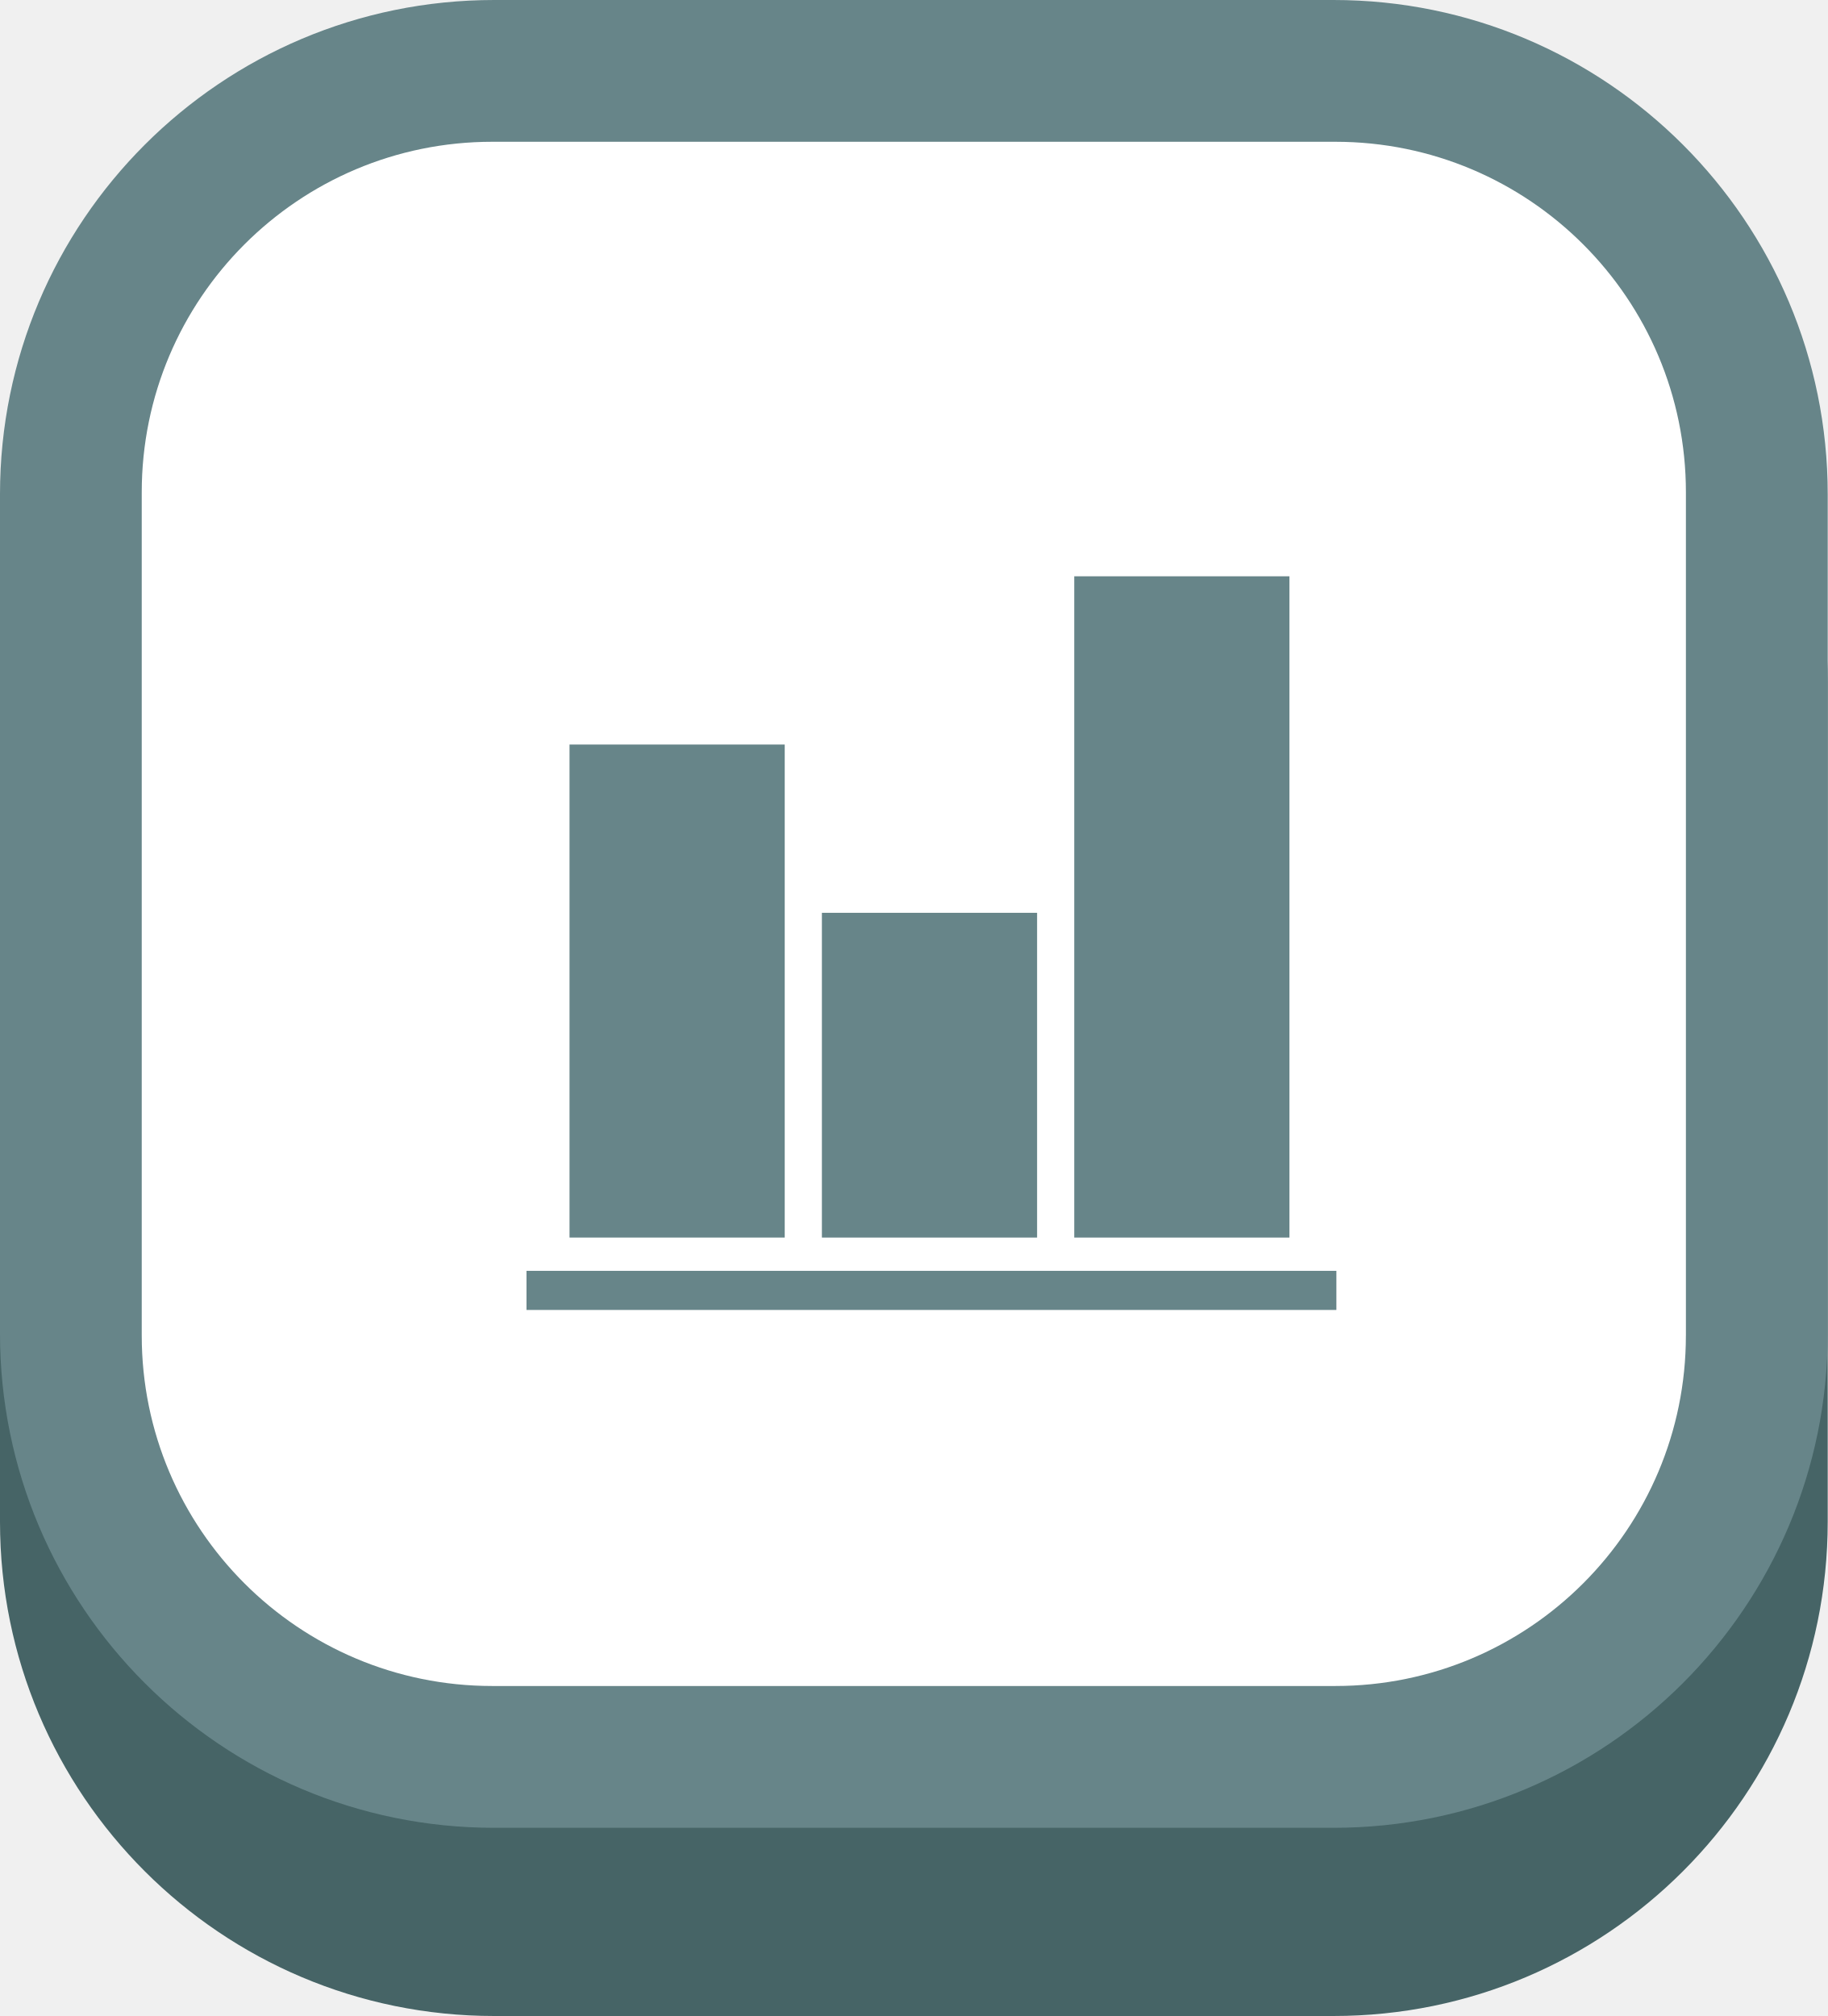
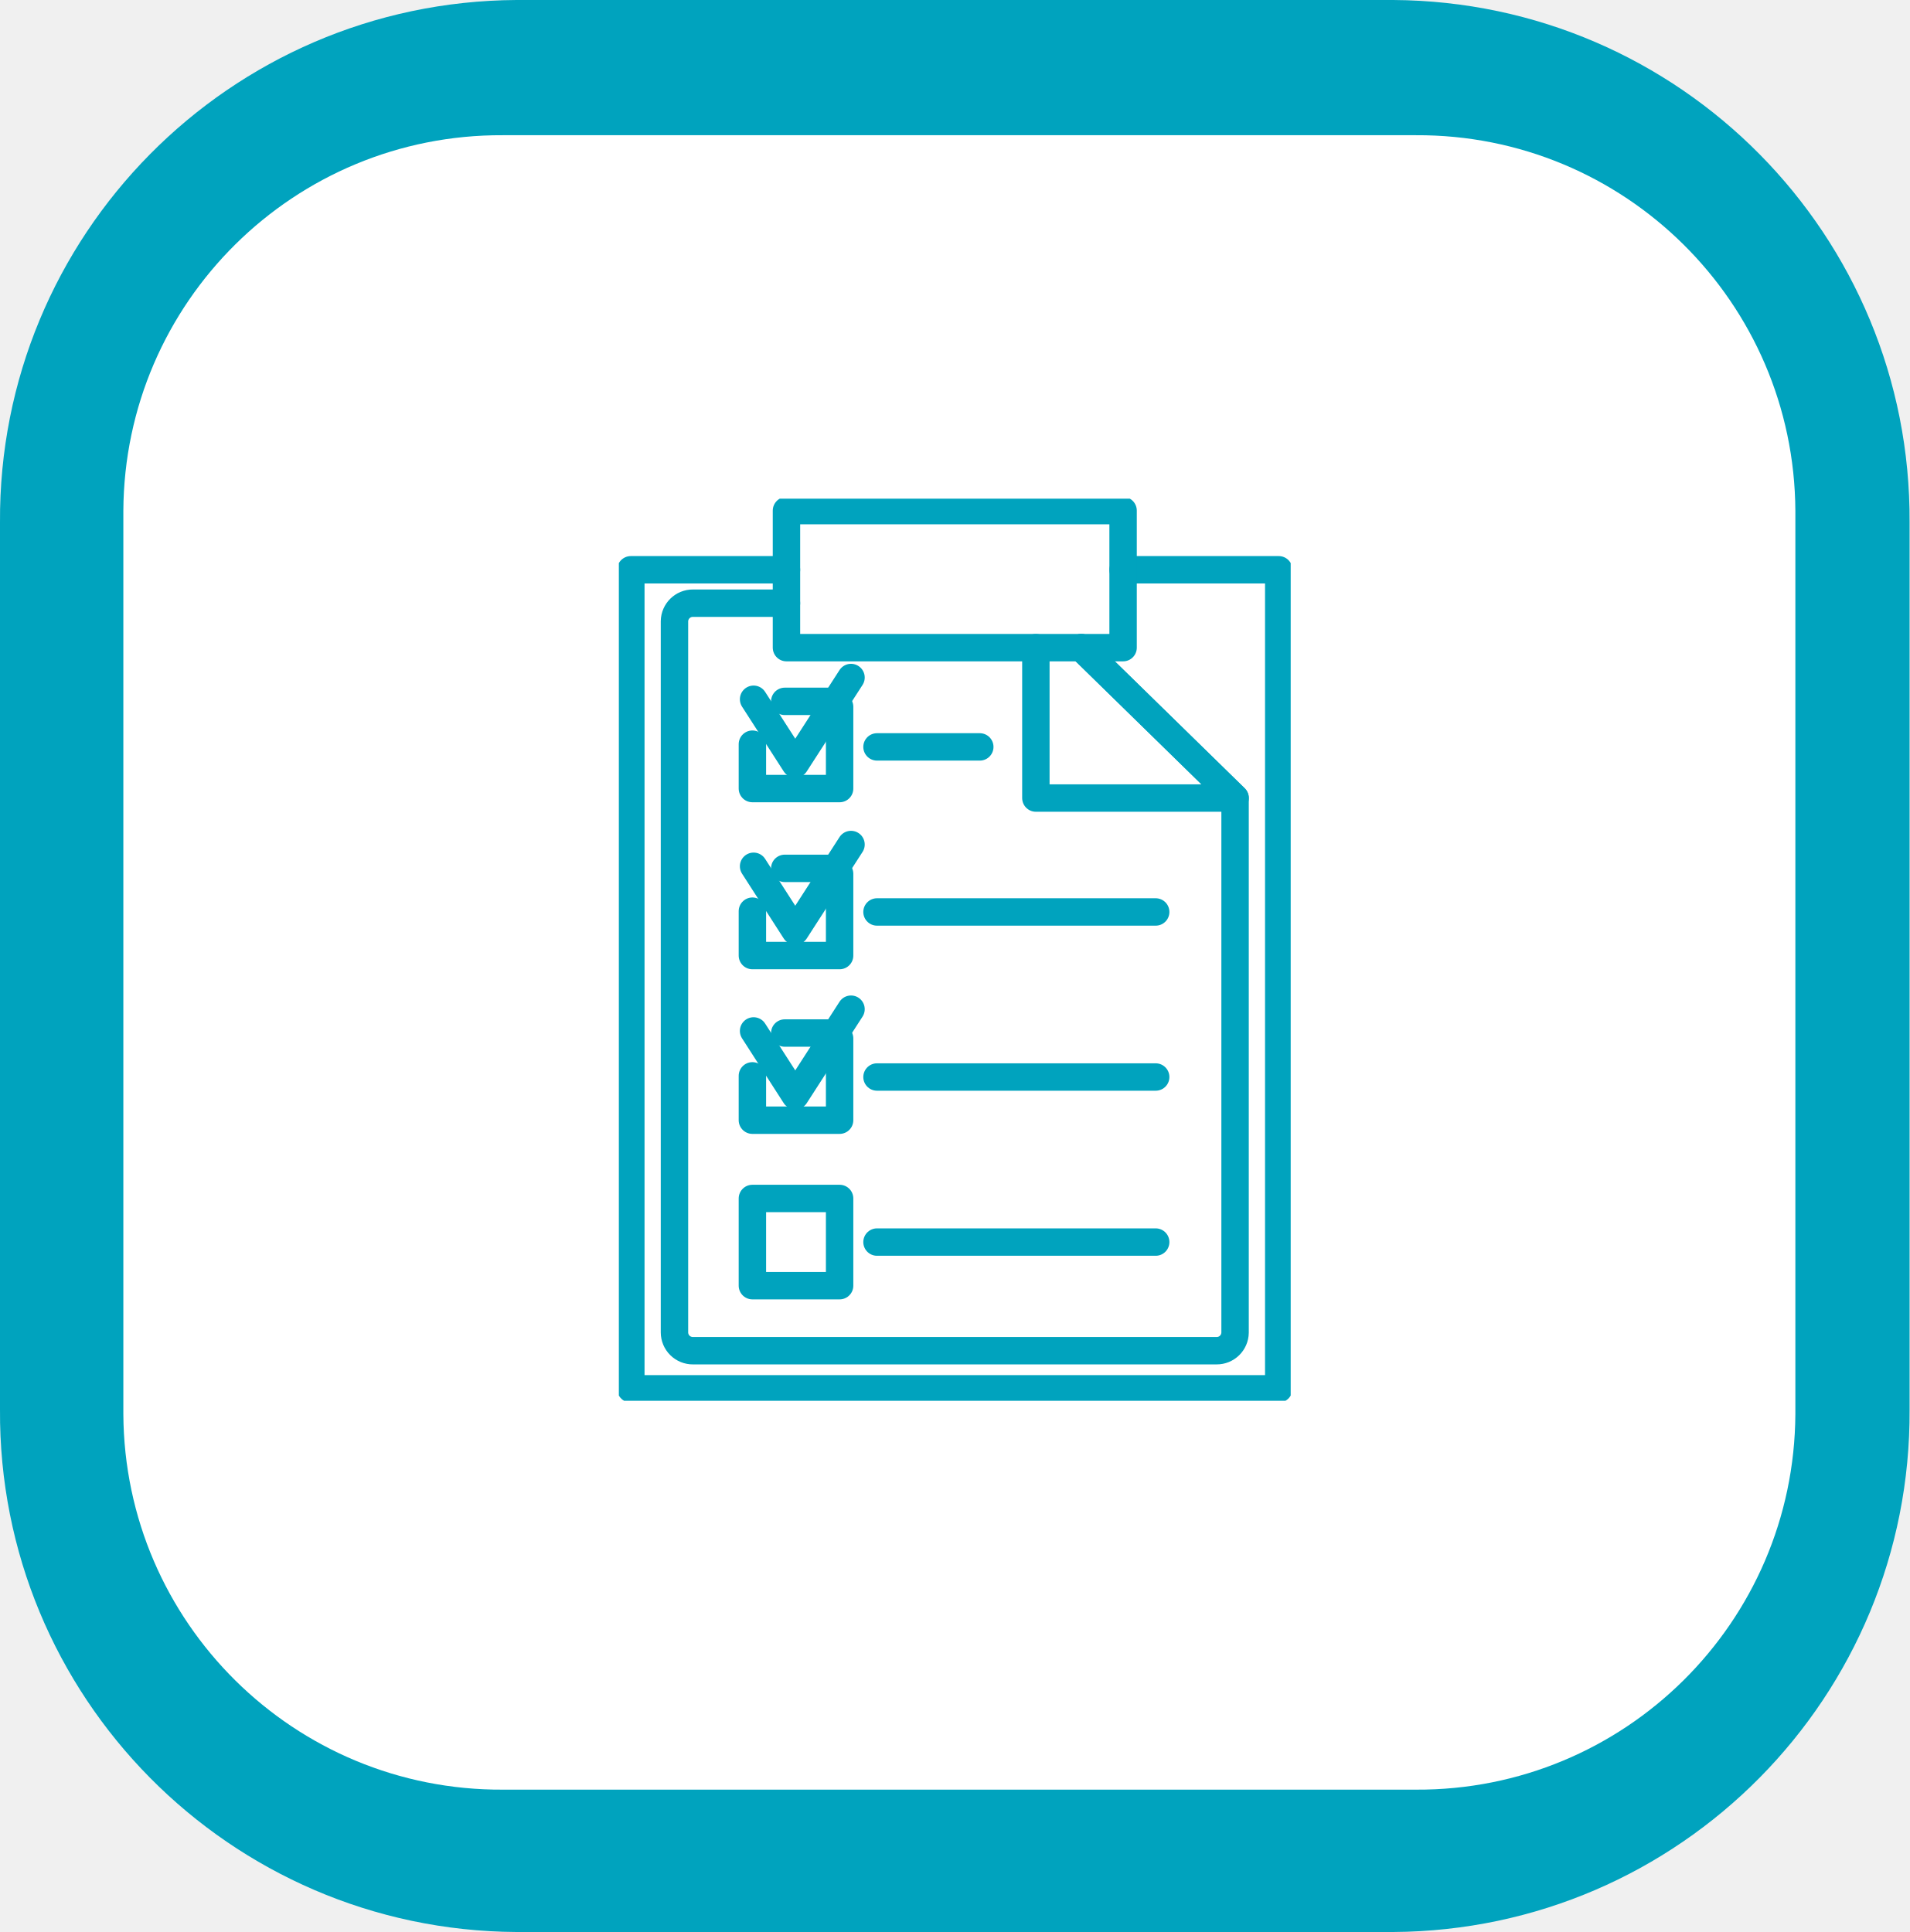
- <svg xmlns="http://www.w3.org/2000/svg" width="185.995" height="205.15" viewBox="0 0 185.995 205.15">
+ <svg xmlns="http://www.w3.org/2000/svg" width="139.333" height="141" viewBox="0 0 139.333 141">
  <defs>
    <clipPath id="clip-path">
-       <rect id="Rectángulo_56254" data-name="Rectángulo 56254" width="185.995" height="205.15" fill="none" />
+       <rect id="Rectángulo_56266" data-name="Rectángulo 56266" width="49.021" height="65.84" fill="none" stroke="#00a3be" stroke-width="2" />
    </clipPath>
  </defs>
-   <g id="Grupo_181413" data-name="Grupo 181413" transform="translate(-810 -898.308)">
-     <g id="Grupo_181043" data-name="Grupo 181043" transform="translate(810 898.308)">
-       <g id="Grupo_181028" data-name="Grupo 181028" clip-path="url(#clip-path)">
-         <path id="Trazado_209370" data-name="Trazado 209370" d="M50.293,236.078H135.7A50.293,50.293,0,0,0,186,185.785V100.376A50.293,50.293,0,0,0,135.7,50.083H50.293A50.293,50.293,0,0,0,0,100.376v85.409a50.293,50.293,0,0,0,50.293,50.293" transform="translate(0 -30.928)" fill="#466466" />
-         <path id="Trazado_209371" data-name="Trazado 209371" d="M50.293,186H135.7A50.293,50.293,0,0,0,186,135.7V50.293A50.293,50.293,0,0,0,135.7,0H50.293A50.293,50.293,0,0,0,0,50.293V135.7A50.293,50.293,0,0,0,50.293,186" fill="#678589" />
-         <path id="Trazado_209372" data-name="Trazado 209372" d="M194.86,159.189v-85.8a35.672,35.672,0,0,0-35.672-35.672h-85.8A35.672,35.672,0,0,0,37.714,73.387v85.8a35.672,35.672,0,0,0,35.672,35.672h85.8a35.672,35.672,0,0,0,35.672-35.672" transform="translate(-23.29 -23.29)" fill="#fff" />
+   <g id="Grupo_181592" data-name="Grupo 181592" transform="translate(-600 -946)">
+     <path id="Trazado_209377" data-name="Trazado 209377" d="M37.676,141h63.982a37.9,37.9,0,0,0,37.675-38.126V38.126A37.9,37.9,0,0,0,101.658,0H37.676A37.9,37.9,0,0,0,0,38.126v64.747A37.9,37.9,0,0,0,37.676,141" transform="translate(600 946)" fill="#00a3be" />
+     <path id="Trazado_209378" data-name="Trazado 209378" d="M159.714,131.048V65.124A27.553,27.553,0,0,0,132.02,37.715H65.408A27.553,27.553,0,0,0,37.714,65.124v65.925a27.553,27.553,0,0,0,27.694,27.409H132.02a27.553,27.553,0,0,0,27.694-27.409" transform="translate(571.286 918.153)" fill="#fff" />
+     <g id="Grupo_181050" data-name="Grupo 181050" transform="translate(645.155 982.392)">
+       <path id="Trazado_209396" data-name="Trazado 209396" d="M59.925,20.231,71.151,31.208H56.613V20.231" transform="translate(-26.185 -9.357)" fill="none" stroke="#00a3be" stroke-linecap="round" stroke-linejoin="round" stroke-width="2" />
+       <g id="Grupo_181049" data-name="Grupo 181049" transform="translate(0 0)">
+         <g id="Grupo_181048" data-name="Grupo 181048" clip-path="url(#clip-path)">
+           <path id="Trazado_209397" data-name="Trazado 209397" d="M15.719,14.2H8.9a1.338,1.338,0,0,0-1.353,1.322v51.9A1.338,1.338,0,0,0,8.9,68.754H47.1a1.338,1.338,0,0,0,1.352-1.323V28.42L37.229,17.444" transform="translate(-3.489 -6.57)" fill="none" stroke="#00a3be" stroke-linecap="round" stroke-linejoin="round" stroke-width="2" />
+           <line id="Línea_651" data-name="Línea 651" x1="20.335" transform="translate(18.836 54.256)" fill="none" stroke="#00a3be" stroke-linecap="round" stroke-linejoin="round" stroke-width="2" />
+           <line id="Línea_652" data-name="Línea 652" x1="20.335" transform="translate(18.836 42.21)" fill="none" stroke="#00a3be" stroke-linecap="round" stroke-linejoin="round" stroke-width="2" />
+           <line id="Línea_653" data-name="Línea 653" x1="20.335" transform="translate(18.836 30.164)" fill="none" stroke="#00a3be" stroke-linecap="round" stroke-linejoin="round" stroke-width="2" />
+           <line id="Línea_654" data-name="Línea 654" x1="7.5" transform="translate(18.836 18.118)" fill="none" stroke="#00a3be" stroke-linecap="round" stroke-linejoin="round" stroke-width="2" />
+           <rect id="Rectángulo_56264" data-name="Rectángulo 56264" width="6.364" height="6.364" transform="translate(9.744 51.074)" fill="none" stroke="#00a3be" stroke-linecap="round" stroke-linejoin="round" stroke-width="2" />
+           <path id="Trazado_209398" data-name="Trazado 209398" d="M24.494,50.943v5.966H18.13V53.67" transform="translate(-8.386 -23.563)" fill="none" stroke="#00a3be" stroke-linecap="round" stroke-linejoin="round" stroke-width="2" />
+           <line id="Línea_655" data-name="Línea 655" x2="3.712" transform="translate(12.105 26.982)" fill="none" stroke="#00a3be" stroke-linecap="round" stroke-linejoin="round" stroke-width="2" />
+           <path id="Trazado_209399" data-name="Trazado 209399" d="M18.291,48.553,21.33,53.28,25.4,46.965" transform="translate(-8.46 -21.723)" fill="none" stroke="#00a3be" stroke-linecap="round" stroke-linejoin="round" stroke-width="2" />
+           <path id="Trazado_209400" data-name="Trazado 209400" d="M24.494,73.3v5.966H18.13V76.03" transform="translate(-8.386 -33.905)" fill="none" stroke="#00a3be" stroke-linecap="round" stroke-linejoin="round" stroke-width="2" />
+           <line id="Línea_656" data-name="Línea 656" x2="3.712" transform="translate(12.105 39)" fill="none" stroke="#00a3be" stroke-linecap="round" stroke-linejoin="round" stroke-width="2" />
+           <path id="Trazado_209401" data-name="Trazado 209401" d="M18.291,70.912l3.039,4.727L25.4,69.325" transform="translate(-8.46 -32.065)" fill="none" stroke="#00a3be" stroke-linecap="round" stroke-linejoin="round" stroke-width="2" />
+           <path id="Trazado_209402" data-name="Trazado 209402" d="M24.494,28.266v5.966H18.13V30.993" transform="translate(-8.386 -13.074)" fill="none" stroke="#00a3be" stroke-linecap="round" stroke-linejoin="round" stroke-width="2" />
+           <line id="Línea_657" data-name="Línea 657" x2="3.712" transform="translate(12.105 14.794)" fill="none" stroke="#00a3be" stroke-linecap="round" stroke-linejoin="round" stroke-width="2" />
+           <path id="Trazado_209403" data-name="Trazado 209403" d="M18.291,25.875,21.33,30.6,25.4,24.288" transform="translate(-8.46 -11.234)" fill="none" stroke="#00a3be" stroke-linecap="round" stroke-linejoin="round" stroke-width="2" />
+           <path id="Trazado_209404" data-name="Trazado 209404" d="M37.543,9.659H48.9V69.435H1.625V9.659H12.981" transform="translate(-0.751 -4.468)" fill="none" stroke="#00a3be" stroke-linecap="round" stroke-linejoin="round" stroke-width="2" />
+           <rect id="Rectángulo_56265" data-name="Rectángulo 56265" width="24.562" height="10.001" transform="translate(12.23 0.873)" fill="none" stroke="#00a3be" stroke-linecap="round" stroke-linejoin="round" stroke-width="2" />
+         </g>
      </g>
-     </g>
-     <g id="Grupo_181045" data-name="Grupo 181045" transform="translate(863.579 956.951)">
-       <rect id="Rectángulo_56259" data-name="Rectángulo 56259" width="21.9" height="50.17" transform="translate(4.38 17.122)" fill="#678589" />
-       <rect id="Rectángulo_56260" data-name="Rectángulo 56260" width="21.9" height="33.048" transform="translate(30.063 34.245)" fill="#678589" />
-       <rect id="Rectángulo_56261" data-name="Rectángulo 56261" width="21.9" height="67.293" transform="translate(55.744 0)" fill="#678589" />
-       <rect id="Rectángulo_56262" data-name="Rectángulo 56262" width="82.421" height="3.98" transform="translate(0 70.679)" fill="#678589" />
    </g>
  </g>
</svg>
